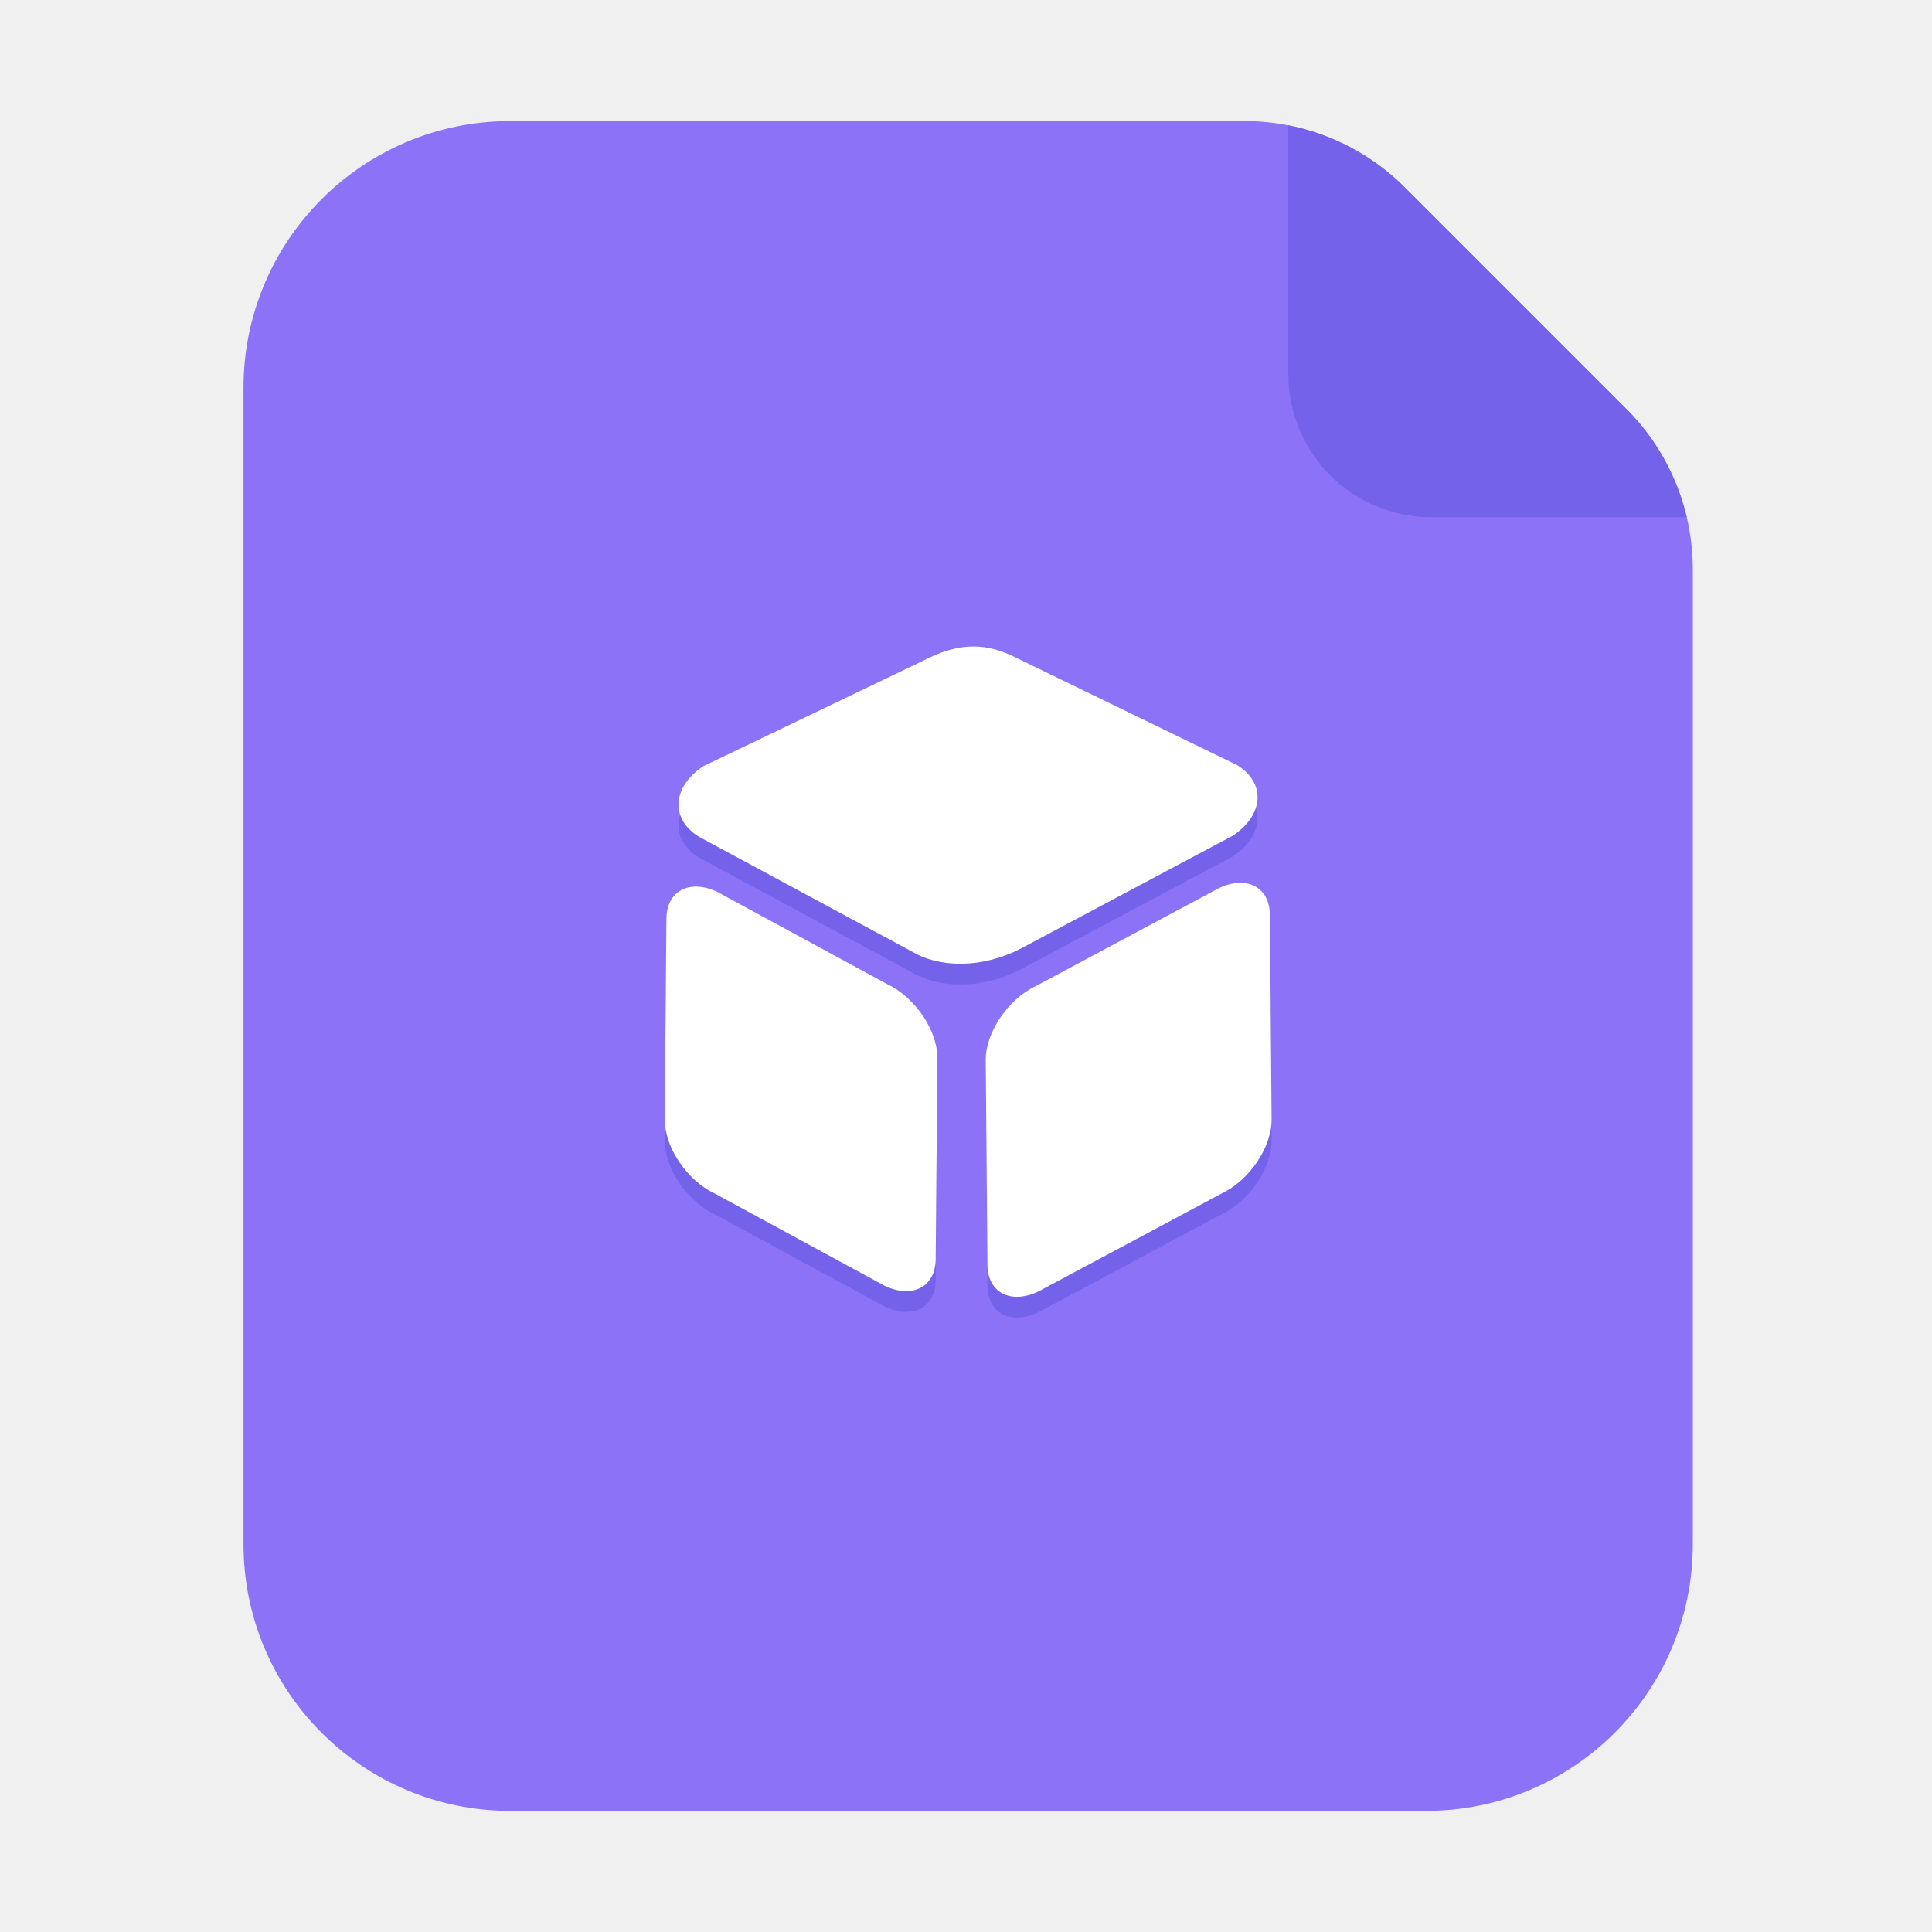
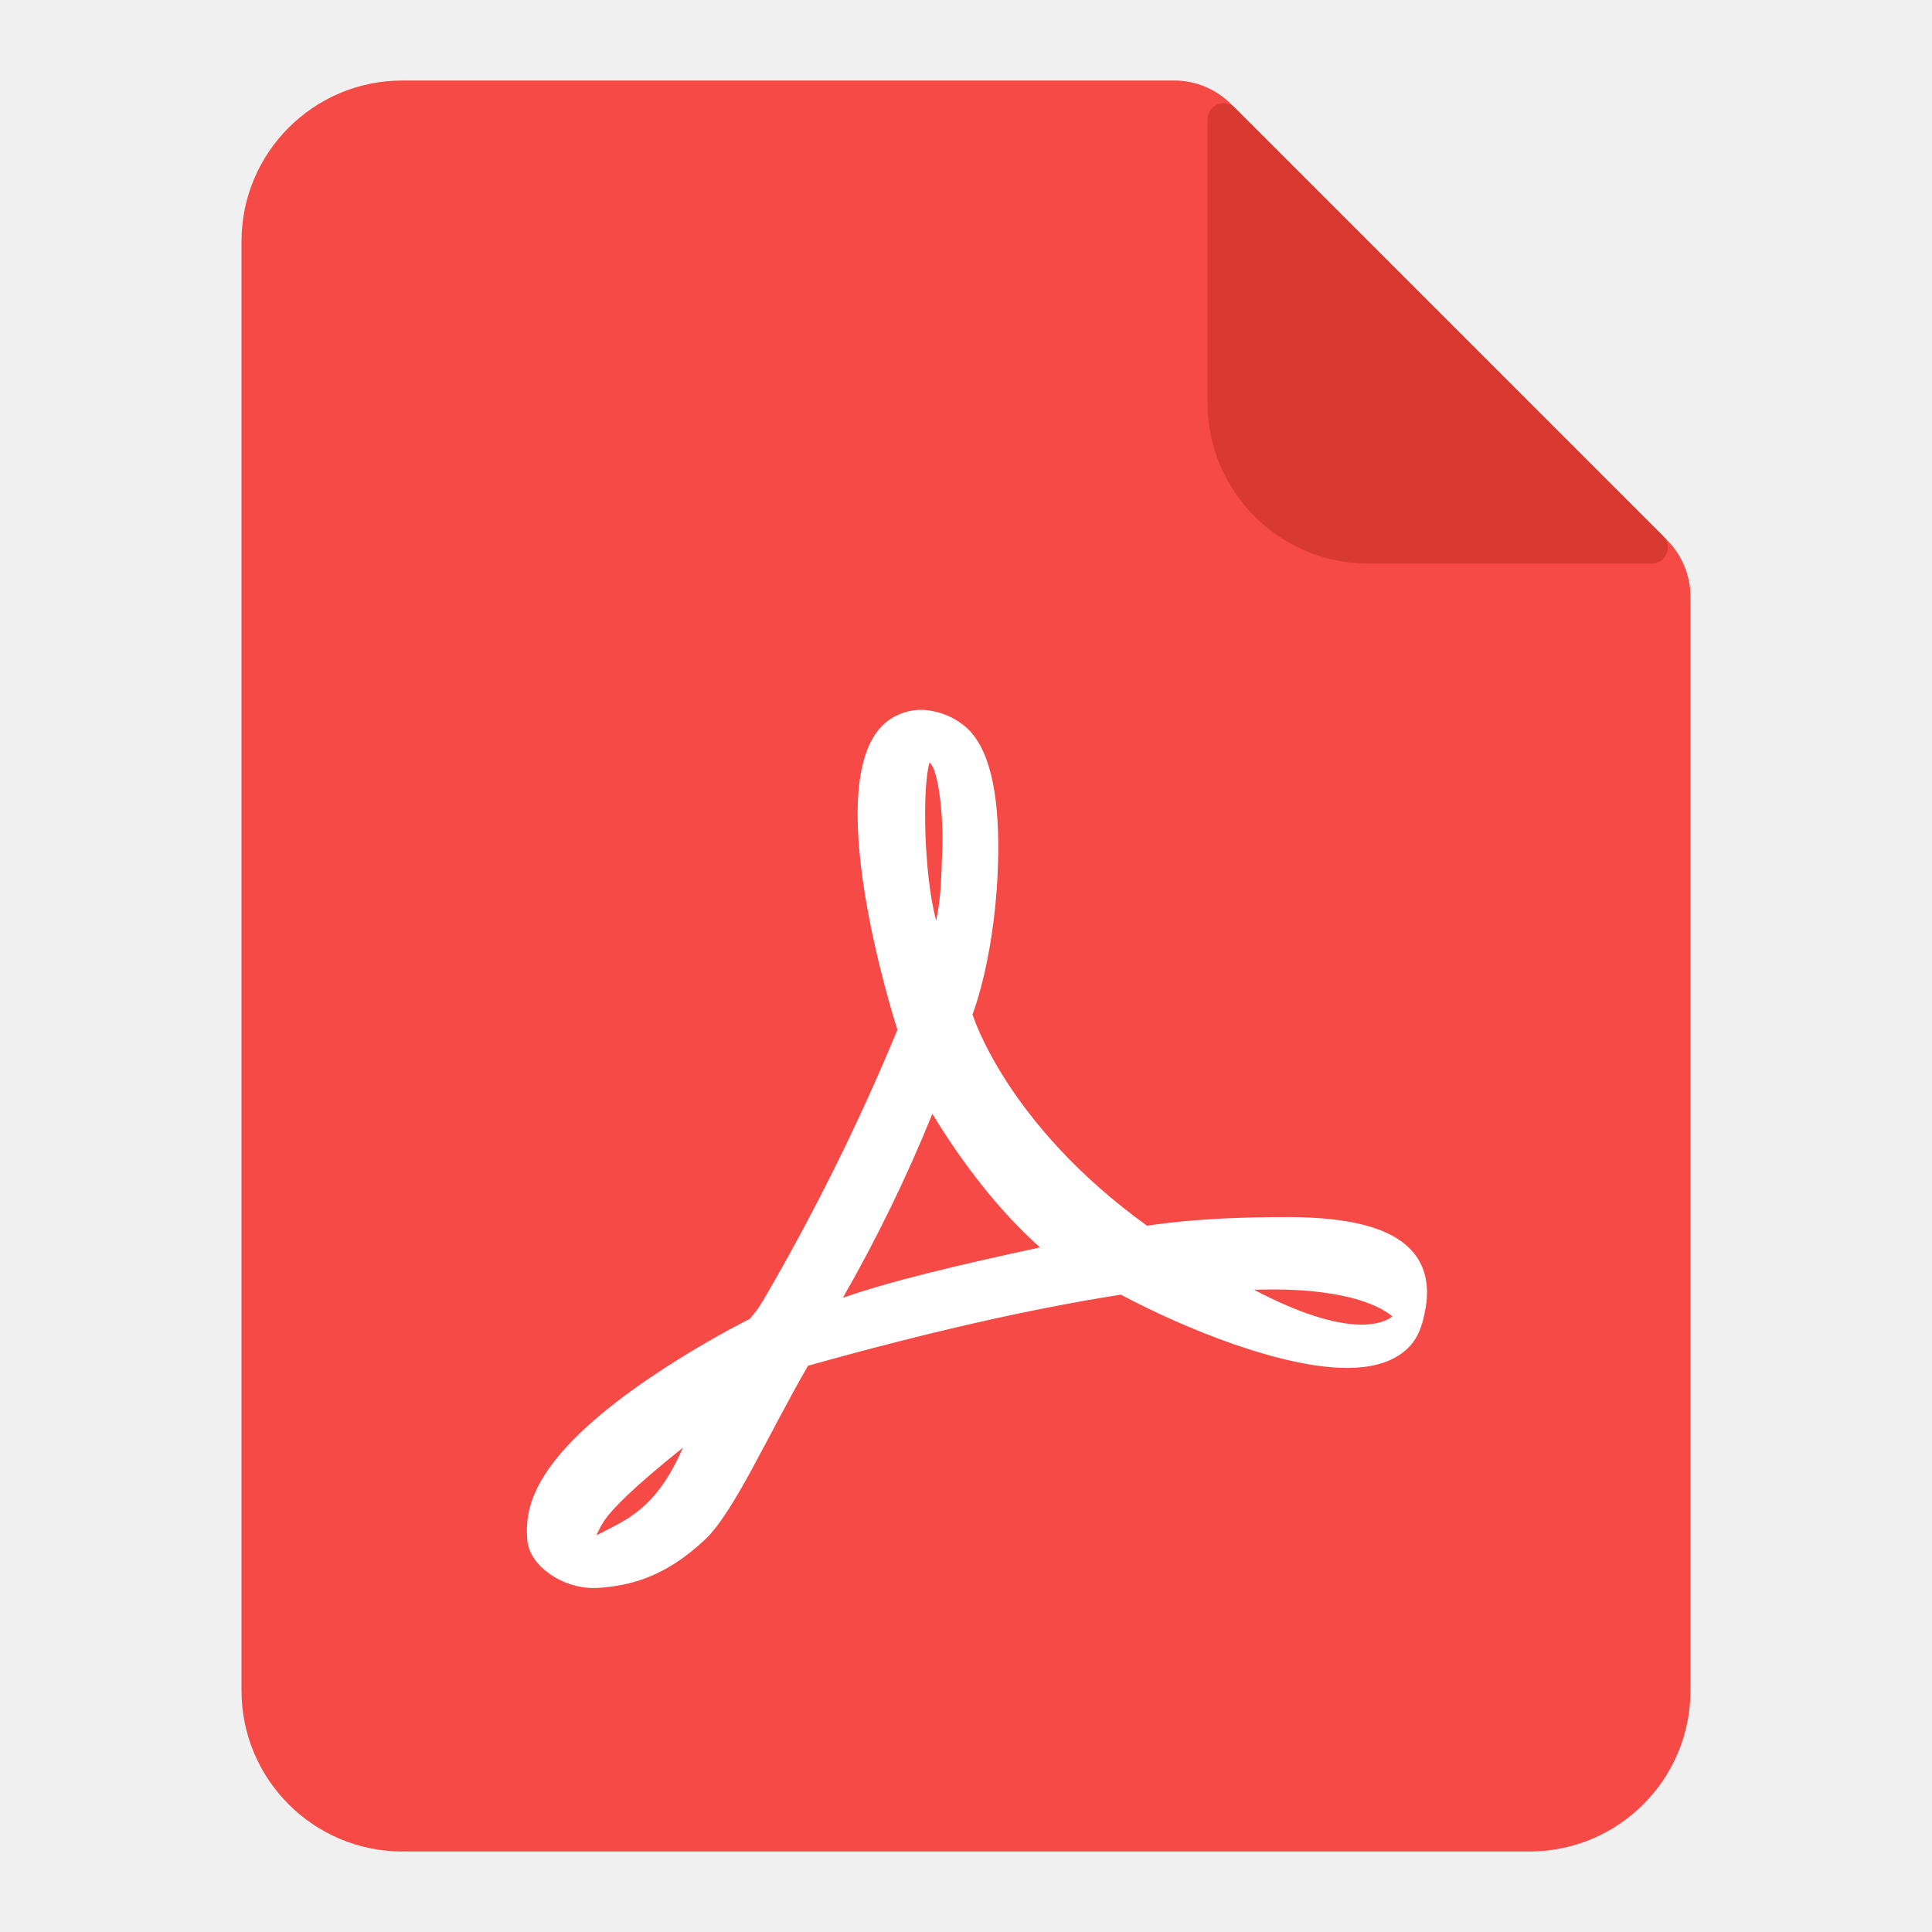
- <svg xmlns="http://www.w3.org/2000/svg" class="icon" width="200px" height="200.00px" viewBox="0 0 1024 1024" version="1.1">
-   <path d="M659.72 64.19H270.4c-78.06 0-141.33 63.28-141.33 141.33v612.95c0 78.06 63.28 141.33 141.33 141.33h485.49c78.06 0 141.33-63.28 141.33-141.33V301.69c0-31.83-12.64-62.35-35.15-84.85l-117.5-117.5a119.958 119.958 0 0 0-84.85-35.15z" fill="#8B72F7" />
-   <path d="M862.07 216.83l-117.5-117.5a120.029 120.029 0 0 0-61.74-32.89v131.88c0 41.87 33.94 75.81 75.81 75.81H894a120.006 120.006 0 0 0-31.93-57.3zM470.34 532.68l-90.17-48.97c-14.7-6.9-26.82-0.52-26.95 14.18l-0.9 106.41c-0.12 14.7 11.8 32.38 26.5 39.28l90.17 48.97c14.7 6.9 26.82 0.52 26.95-14.18l0.9-106.41c0.12-14.7-11.8-32.37-26.5-39.28zM653.45 453.92c16.61-11.17 17.55-28.04 2.08-37.48L539.56 360.1c-16.34-8.45-30.61-9.12-50.33 1.13l-116.51 55.9c-16.61 11.17-17.55 28.04-2.08 37.48l111.97 60.34c15.47 9.45 38.27 9.2 58.33-1.13l112.51-59.9zM646.12 481.71l-97.17 51.97c-14.7 6.9-26.62 24.58-26.5 39.28l0.9 108.41c0.12 14.7 12.25 21.08 26.95 14.18l97.17-51.97c14.7-6.9 26.62-24.58 26.5-39.28l-0.9-108.41c-0.12-14.7-12.25-21.08-26.95-14.18z" fill="#7463EA" />
-   <path d="M470.34 521.68l-90.17-48.97c-14.7-6.9-26.82-0.52-26.95 14.18l-0.9 106.41c-0.12 14.7 11.8 32.38 26.5 39.28l90.17 48.97c14.7 6.9 26.82 0.52 26.95-14.18l0.9-106.41c0.12-14.7-11.8-32.37-26.5-39.28zM653.45 442.92c16.61-11.17 17.55-28.04 2.08-37.48L539.56 349.1c-16.34-8.45-30.61-9.12-50.33 1.13l-116.51 55.9c-16.61 11.17-17.55 28.04-2.08 37.48l111.97 60.34c15.47 9.45 38.27 9.2 58.33-1.13l112.51-59.9zM673.07 484.89c-0.12-14.7-12.25-21.08-26.95-14.18l-97.17 51.97c-14.7 6.9-26.62 24.58-26.5 39.28l0.9 108.41c0.12 14.7 12.25 21.08 26.95 14.18l97.17-51.97c14.7-6.9 26.62-24.58 26.5-39.28l-0.9-108.41z" fill="#FFFFFF" />
+ <svg xmlns="http://www.w3.org/2000/svg" viewBox="0 0 24 24">
+   <path d="M3 3a2 2 0 0 1 2-2h9.586a1 1 0 0 1 .707.293l5.414 5.414a1 1 0 0 1 .293.707V21a2 2 0 0 1-2 2H5a2 2 0 0 1-2-2V3Z" fill="#F54A45" />
+   <path d="M15 1.483a.2.2 0 0 1 .341-.142L20.66 6.66a.2.2 0 0 1-.142.341H17a2 2 0 0 1-2-2V1.483Z" fill="#D83931" />
+   <path d="M17.55 15.551c-.247-.29-.756-.432-1.555-.432-.464 0-1.104.012-1.747.107-1.755-1.265-2.167-2.625-2.167-2.625s.3-.753.319-1.982c.012-.777-.111-1.357-.425-1.606a.883.883 0 0 0-.524-.195.7.7 0 0 0-.413.13c-.913.658.084 3.762.11 3.845a27.6 27.6 0 0 1-1.531 3.125c-.182.316-.182.322-.304.466 0 0-1.597.792-2.347 1.67-.423.497-.437.838-.414 1.093.036.307.427.58.82.58l.048-.001c.4-.024.844-.134 1.339-.602.358-.339.76-1.258 1.278-2.158 1.485-.417 2.792-.713 3.887-.883.803.427 1.998.91 2.811.91.273 0 .493-.056.653-.164.191-.13.272-.29.323-.589.05-.298-.02-.525-.16-.689Zm-1.745.467c.742 0 1.143.131 1.35.241.063.034.11.067.142.094-.058.045-.172.102-.379.102-.342 0-.792-.145-1.34-.433.077-.002.153-.004.227-.004Zm-4.26-6.542.002-.003c.116.085.17.684.16 1.031-.016.466-.019.646-.078.933-.158-.597-.17-1.67-.083-1.961Zm.037 4.36c.362.596.82 1.2 1.338 1.66-1.01.217-1.847.415-2.45.626a18.647 18.647 0 0 0 1.112-2.285ZM7.51 18.885c.092-.134.341-.396.974-.902-.34.782-.721.902-1.075 1.09.026-.061.06-.126.101-.188Z" fill="#fff" />
</svg>
